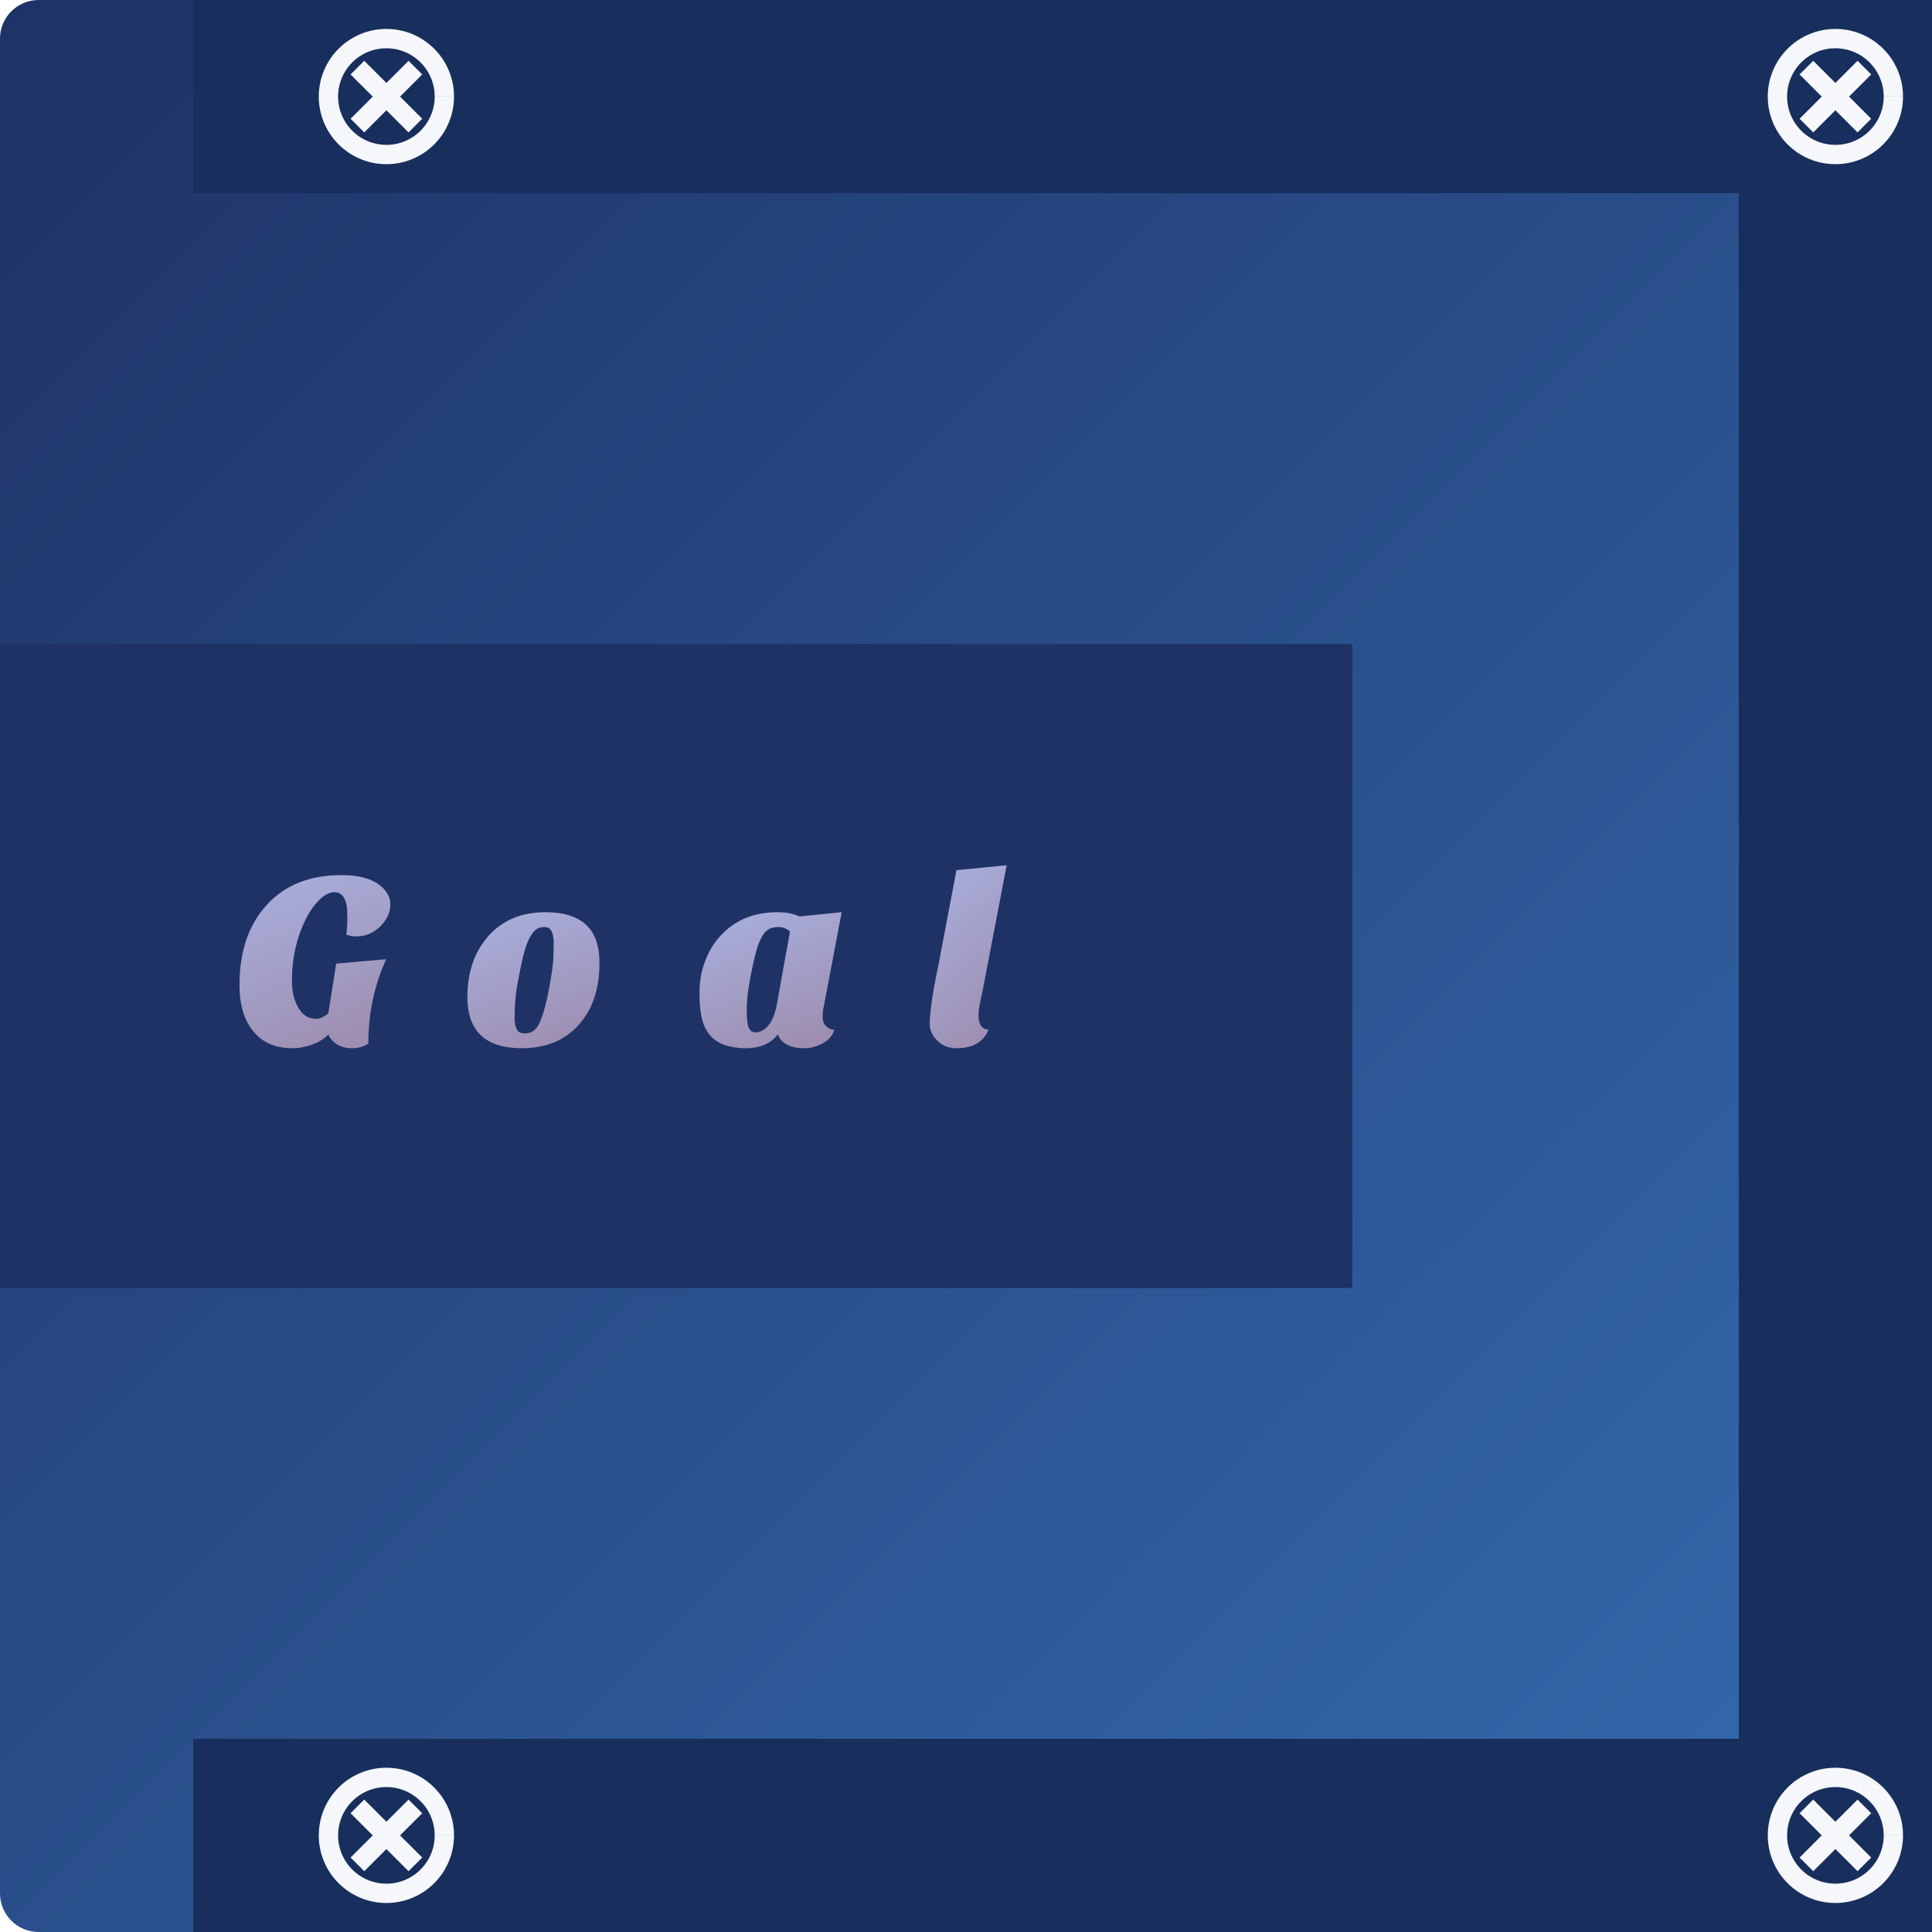
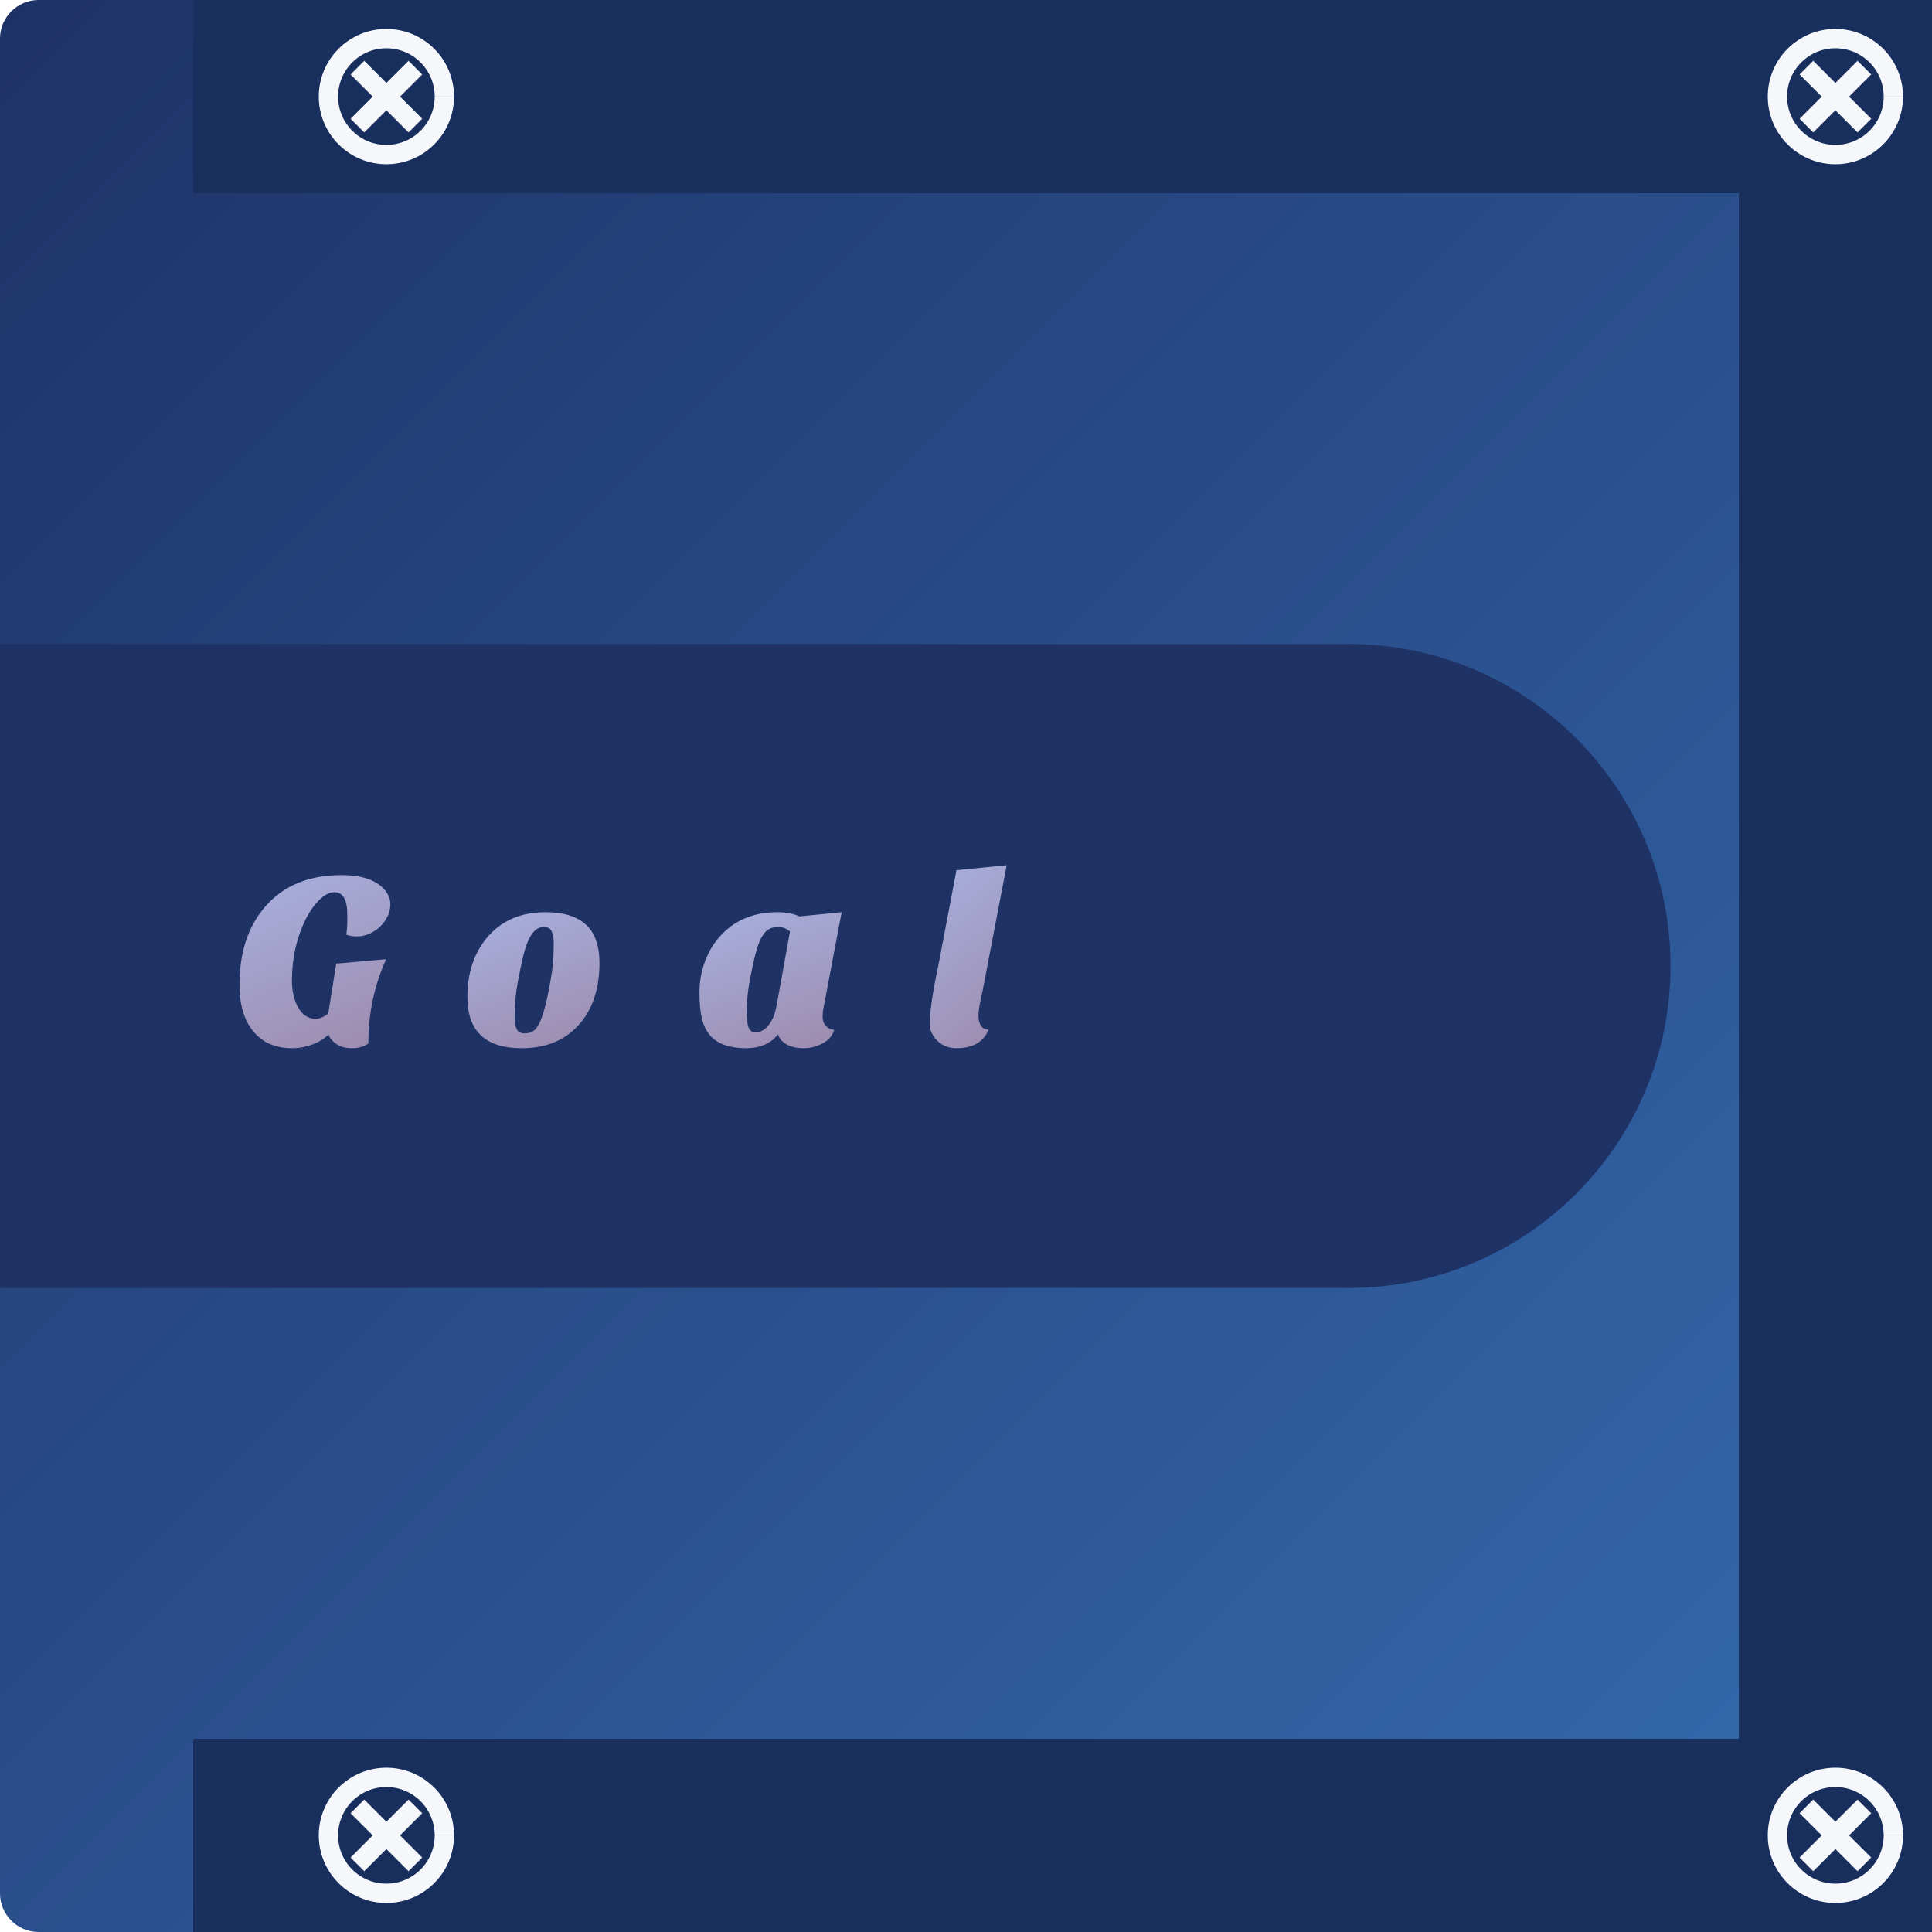
- <svg xmlns="http://www.w3.org/2000/svg" width="500" height="500" version="1.1">
+ <svg xmlns="http://www.w3.org/2000/svg" version="1.1" width="500" height="500">
  <defs>
-     <linearGradient id="hAXWvOoohLPI" x1="0" x2="500" y1="0" y2="500" gradientUnits="userSpaceOnUse">
+     <linearGradient id="hAXWvOoohLPI" x1="0px" x2="500px" y1="0px" y2="500px" gradientUnits="userSpaceOnUse">
      <stop offset="0" stop-color="#1e3266" />
      <stop offset="1" stop-color="#356cb1" />
    </linearGradient>
-     <linearGradient id="oIKCQzGnQTtk" x1="0" x2="500" y1="0" y2="500" gradientUnits="userSpaceOnUse">
+     <linearGradient id="oIKCQzGnQTtk" x1="0px" x2="500px" y1="0px" y2="500px" gradientUnits="userSpaceOnUse">
      <stop offset="0" stop-color="#f5f7fa" />
      <stop offset="1" stop-color="#b8c6db" />
    </linearGradient>
-     <linearGradient id="Infinity" x1="0" x2="500" y1="0" y2="500" gradientUnits="userSpaceOnUse">
+     <linearGradient id="1e3266" x1="0px" x2="500px" y1="0px" y2="500px" gradientUnits="userSpaceOnUse">
      <stop offset="0" stop-color="#1e3266" />
      <stop offset="1" stop-color="#1e3266" />
    </linearGradient>
-     <linearGradient id="182f5d" x1="0" x2="500" y1="0" y2="500" gradientUnits="userSpaceOnUse">
+     <linearGradient id="182f5d" x1="0px" x2="500px" y1="0px" y2="500px" gradientUnits="userSpaceOnUse">
      <stop offset="0" stop-color="#182f5d" />
      <stop offset="1" stop-color="#182f5d" />
    </linearGradient>
-     <linearGradient id="editing-shiny-gradient" x1=".321" x2=".679" y1=".033" y2=".967" gradientUnits="objectBoundingBox">
-       <stop offset="0" stop-color="#a7acd9" />
-       <stop offset="1" stop-color="#9e8fb2" />
+     <linearGradient id="editing-shiny-gradient" x1="0.321" x2="0.679" y1="0.033" y2="0.967" gradientUnits="objectBoundingBox">
+       <stop offset="0.0" stop-color="#a7acd9" />
+       <stop offset="1.0" stop-color="#9e8fb2" />
    </linearGradient>
  </defs>
  <g fill="url(#oIKCQzGnQTtk)">
-     <path fill="url(#hAXWvOoohLPI)" stroke="none" d="M 10 0 L 490 0 L 490 0 A 10 10 0 0 1 500 10 L 500 490 L 500 490 A 10 10 0 0 1 490 500 L 10 500 L 10 500 A 10 10 0 0 1 0 490 L 0 10 L 0 10 A 10 10 0 0 1 10 0 Z" paint-order="stroke fill markers" />
-     <path fill="url(#182f5d)" stroke="none" d="M 50 50 L 450 50 L 450 450 L 50 450 L 50 500 L 500 500 L 500 0 L 50 0 L 50 55" />
-     <path fill="none" stroke="#f5f7fa" stroke-miterlimit="10" stroke-width="5" d="M 115 25 A 15 15 0 1 1 115 24.985 M 92.5 17.5 L 107.5 32.5 M 107.5 17.5 L 92.5 32.5" paint-order="fill stroke markers" />
-     <path fill="none" stroke="#f5f7fa" stroke-miterlimit="10" stroke-width="5" d="M 490 25 A 15 15 0 1 1 490 24.985 M 467.5 17.5 L 482.5 32.5 M 482.5 17.5 L 467.5 32.5" paint-order="fill stroke markers" />
-     <path fill="none" stroke="#f5f7fa" stroke-miterlimit="10" stroke-width="5" d="M 115 475 A 15 15 0 1 1 115 474.985 M 92.5 467.5 L 107.5 482.5 M 107.5 467.5 L 92.5 482.5" paint-order="fill stroke markers" />
-     <path fill="none" stroke="#f5f7fa" stroke-miterlimit="10" stroke-width="5" d="M 490 475 A 15 15 0 1 1 490 474.985 M 467.5 467.5 L 482.5 482.5 M 482.5 467.5 L 467.5 482.5" paint-order="fill stroke markers" />
-     <path fill="none" stroke="#1e3266" stroke-miterlimit="10" stroke-width="166.66" d="M 0 250 L 350 250" paint-order="fill stroke markers" />
-     <path fill="url(#1e3266)" stroke="none" d="M 349 166.67 A 83.33 83.33 0 0 1 349 333.33" paint-order="stroke fill markers" />
-     <path stroke="none" />
+     <path fill="url(#hAXWvOoohLPI)" stroke="none" paint-order="stroke fill markers" d=" M 10 0 L 490 0 L 490 0 A 10 10 0 0 1 500 10 L 500 490 L 500 490 A 10 10 0 0 1 490 500 L 10 500 L 10 500 A 10 10 0 0 1 0 490 L 0 10 L 0 10 A 10 10 0 0 1 10 0 Z" />
+     <path fill="url(#182f5d)" stroke="none" d=" M 50 50 L 450 50 L 450 450 L 50 450 L 50 500 L 500 500 L 500 0 L 50 0 L 50 55" />
+     <path fill="none" stroke="#f5f7fa" paint-order="fill stroke markers" d=" M 115 25 A 15 15 0 1 1 115 24.985 M 92.5 17.5 L 107.5 32.5 M 107.5 17.5 L 92.5 32.5" stroke-miterlimit="10" stroke-width="5" stroke-dasharray="" />
+     <path fill="none" stroke="#f5f7fa" paint-order="fill stroke markers" d=" M 490 25 A 15 15 0 1 1 490 24.985 M 467.5 17.5 L 482.5 32.5 M 482.5 17.5 L 467.5 32.5" stroke-miterlimit="10" stroke-width="5" stroke-dasharray="" />
+     <path fill="none" stroke="#f5f7fa" paint-order="fill stroke markers" d=" M 115 475 A 15 15 0 1 1 115 474.985 M 92.5 467.5 L 107.5 482.5 M 107.5 467.5 L 92.5 482.5" stroke-miterlimit="10" stroke-width="5" stroke-dasharray="" />
+     <path fill="none" stroke="#f5f7fa" paint-order="fill stroke markers" d=" M 490 475 A 15 15 0 1 1 490 474.985 M 467.5 467.5 L 482.5 482.5 M 482.5 467.5 L 467.5 482.5" stroke-miterlimit="10" stroke-width="5" stroke-dasharray="" />
+     <path fill="none" stroke="#1e3266" paint-order="fill stroke markers" d=" M 0 250 L 350 250" stroke-miterlimit="10" stroke-width="166.66" stroke-dasharray="" />
+     <path fill="url(#1e3266)" stroke="none" paint-order="stroke fill markers" d=" M 349 166.67 A 83.33 83.33 0 0 1 349 333.33" />
+     <path fill="" stroke="none" d="" />
  </g>
  <g>
-     <g>
-       <path fill="url(#editing-shiny-gradient)" d="M27.01-20.61L39.94-21.76L39.94-21.76Q35.33-11.65 35.33 0.06L35.33 0.06L35.33 0.06Q33.60 1.28 31.07 1.28L31.07 1.28L31.07 1.28Q28.54 1.28 26.94 0.10L26.94 0.10L26.94 0.10Q25.34-1.09 25.02-2.30L25.02-2.30L25.02-2.30Q23.42-0.64 20.83 0.32L20.83 0.32L20.83 0.32Q18.24 1.28 15.49 1.28L15.49 1.28L15.49 1.28Q12.74 1.28 10.34 0.38L10.34 0.38L10.34 0.38Q7.94-0.51 6.08-2.50L6.08-2.50L6.08-2.50Q1.98-6.85 1.98-15.10L1.98-15.10L1.98-15.10Q1.98-27.90 8.83-35.58L8.83-35.58L8.83-35.58Q15.87-43.52 28.35-43.52L28.35-43.52L28.35-43.52Q36.99-43.52 40.06-39.04L40.06-39.04L40.06-39.04Q41.02-37.63 41.02-35.94L41.02-35.94L41.02-35.94Q41.02-34.24 40.29-32.80L40.29-32.80L40.29-32.80Q39.55-31.36 38.40-30.21L38.40-30.21L38.40-30.21Q35.65-27.65 32.26-27.65L32.26-27.65L32.26-27.65Q30.91-27.65 29.63-28.10L29.63-28.10L29.63-28.10Q29.89-30.02 29.89-32.26L29.89-32.26L29.89-32.26Q29.89-34.50 29.73-35.52L29.73-35.52L29.73-35.52Q29.57-36.54 29.18-37.38L29.18-37.38L29.18-37.38Q28.35-39.10 26.53-39.10L26.53-39.10L26.53-39.10Q24.70-39.10 22.69-37.15L22.69-37.15L22.69-37.15Q20.67-35.20 19.07-32L19.07-32L19.07-32Q15.55-24.83 15.55-16.19L15.55-16.19L15.55-16.19Q15.55-12.22 17.09-9.41L17.09-9.41L17.09-9.41Q18.75-6.34 21.70-6.34L21.70-6.34L21.70-6.34Q22.72-6.34 23.65-6.85L23.65-6.85L23.65-6.85Q24.58-7.36 24.96-7.74L24.96-7.74L27.01-20.61Z" transform="translate(60, 270)" />
+     <g transform="translate(60, 270)">
+       <path d="M27.01-20.61L39.94-21.76L39.94-21.76Q35.33-11.65 35.33 0.06L35.33 0.06L35.33 0.06Q33.60 1.28 31.07 1.28L31.07 1.28L31.07 1.28Q28.54 1.28 26.94 0.10L26.94 0.10L26.94 0.10Q25.34-1.09 25.02-2.30L25.02-2.30L25.02-2.30Q23.42-0.64 20.83 0.32L20.83 0.32L20.83 0.32Q18.24 1.28 15.49 1.28L15.49 1.28L15.49 1.28Q12.74 1.28 10.34 0.38L10.34 0.38L10.34 0.38Q7.94-0.51 6.08-2.50L6.08-2.50L6.08-2.50Q1.98-6.85 1.98-15.10L1.98-15.10L1.98-15.10Q1.98-27.90 8.83-35.58L8.83-35.58L8.83-35.58Q15.87-43.52 28.35-43.52L28.35-43.52L28.35-43.52Q36.99-43.52 40.06-39.04L40.06-39.04L40.06-39.04Q41.02-37.63 41.02-35.94L41.02-35.94L41.02-35.94Q41.02-34.24 40.29-32.80L40.29-32.80L40.29-32.80Q39.55-31.36 38.40-30.21L38.40-30.21L38.40-30.21Q35.65-27.65 32.26-27.65L32.26-27.65L32.26-27.65Q30.91-27.65 29.63-28.10L29.63-28.10L29.63-28.10Q29.89-30.02 29.89-32.26L29.89-32.26L29.89-32.26Q29.89-34.50 29.73-35.52L29.73-35.52L29.73-35.52Q29.57-36.54 29.18-37.38L29.18-37.38L29.18-37.38Q28.35-39.10 26.53-39.10L26.53-39.10L26.53-39.10Q24.70-39.10 22.69-37.15L22.69-37.15L22.69-37.15Q20.67-35.20 19.07-32L19.07-32L19.07-32Q15.55-24.83 15.55-16.19L15.55-16.19L15.55-16.19Q15.55-12.22 17.09-9.41L17.09-9.41L17.09-9.41Q18.75-6.34 21.70-6.34L21.70-6.34L21.70-6.34Q22.72-6.34 23.65-6.85L23.65-6.85L23.65-6.85Q24.58-7.36 24.96-7.74L24.96-7.74L27.01-20.61Z" fill="url(#editing-shiny-gradient)" />
    </g>
  </g>
  <g>
-     <g>
-       <path fill="url(#editing-shiny-gradient)" d="M15.04 1.28L15.04 1.28L15.04 1.28Q0.96 1.28 0.96-11.97L0.96-11.97L0.96-11.97Q0.96-21.38 6.14-27.46L6.14-27.46L6.14-27.46Q11.65-33.92 21.18-33.92L21.18-33.92L21.18-33.92Q28.10-33.92 31.62-30.72L31.62-30.72L31.62-30.72Q35.14-27.52 35.14-20.80L35.14-20.80L35.14-20.80Q35.14-10.56 29.63-4.61L29.63-4.61L29.63-4.61Q24.26 1.28 15.04 1.28ZM16.70-26.56L16.70-26.56L16.70-26.56Q15.94-24.83 15.33-22.24L15.33-22.24L15.33-22.24Q14.72-19.65 13.95-15.55L13.95-15.55L13.95-15.55Q13.18-11.46 13.18-6.40L13.18-6.40L13.18-6.40Q13.18-4.74 13.73-3.65L13.73-3.65L13.73-3.65Q14.27-2.56 15.74-2.56L15.74-2.56L15.74-2.56Q17.22-2.56 18.14-3.26L18.14-3.26L18.14-3.26Q19.07-3.97 19.78-5.63L19.78-5.63L19.78-5.63Q21.06-8.58 22.08-14.05L22.08-14.05L22.08-14.05Q23.10-19.52 23.20-21.89L23.20-21.89L23.20-21.89Q23.30-24.26 23.30-26.02L23.30-26.02L23.30-26.02Q23.30-27.78 22.78-28.93L22.78-28.93L22.78-28.93Q22.27-30.08 20.83-30.08L20.83-30.08L20.83-30.08Q19.39-30.08 18.43-29.18L18.43-29.18L18.43-29.18Q17.47-28.29 16.70-26.56Z" transform="translate(120, 270)" />
+     <g transform="translate(120, 270)">
+       <path d="M15.04 1.28L15.04 1.28L15.04 1.28Q0.96 1.28 0.96-11.97L0.96-11.97L0.96-11.97Q0.96-21.38 6.14-27.46L6.14-27.46L6.14-27.46Q11.65-33.92 21.18-33.92L21.18-33.92L21.18-33.92Q28.10-33.92 31.62-30.72L31.62-30.72L31.62-30.72Q35.14-27.52 35.14-20.80L35.14-20.80L35.14-20.80Q35.14-10.56 29.63-4.61L29.63-4.61L29.63-4.61Q24.26 1.28 15.04 1.28ZM16.70-26.56L16.70-26.56L16.70-26.56Q15.94-24.83 15.33-22.24L15.33-22.24L15.33-22.24Q14.72-19.65 13.95-15.55L13.95-15.55L13.95-15.55Q13.18-11.46 13.18-6.40L13.18-6.40L13.18-6.40Q13.18-4.74 13.73-3.65L13.73-3.65L13.73-3.65Q14.27-2.56 15.74-2.56L15.74-2.56L15.74-2.56Q17.22-2.56 18.14-3.26L18.14-3.26L18.14-3.26Q19.07-3.97 19.78-5.63L19.78-5.63L19.78-5.63Q21.06-8.58 22.08-14.05L22.08-14.05L22.08-14.05Q23.10-19.52 23.20-21.89L23.20-21.89L23.20-21.89Q23.30-24.26 23.30-26.02L23.30-26.02L23.30-26.02Q23.30-27.78 22.78-28.93L22.78-28.93L22.78-28.93Q22.27-30.08 20.83-30.08L20.83-30.08L20.83-30.08Q19.39-30.08 18.43-29.18L18.43-29.18L18.43-29.18Q17.47-28.29 16.70-26.56Z" fill="url(#editing-shiny-gradient)" />
    </g>
  </g>
  <g>
-     <g>
-       <path fill="url(#editing-shiny-gradient)" d="M3.87-1.92L3.87-1.92L3.87-1.92Q2.37-3.58 1.70-6.21L1.70-6.21L1.70-6.21Q1.02-8.83 1.02-13.12L1.02-13.12L1.02-13.12Q1.02-17.41 2.50-21.31L2.50-21.31L2.50-21.31Q3.97-25.22 6.66-28.03L6.66-28.03L6.66-28.03Q12.16-33.92 21.25-33.92L21.25-33.92L21.25-33.92Q24.51-33.92 26.88-32.83L26.88-32.83L37.82-33.92L33.09-8.96L33.09-8.96Q32.90-8.19 32.90-6.78L32.90-6.78L32.90-6.78Q32.90-5.38 33.76-4.48L33.76-4.48L33.76-4.48Q34.62-3.58 35.90-3.46L35.90-3.46L35.90-3.46Q35.26-1.28 32.93 0L32.93 0L32.93 0Q30.59 1.28 27.97 1.28L27.97 1.28L27.97 1.28Q25.34 1.28 23.58 0.29L23.58 0.29L23.58 0.29Q21.82-0.70 21.31-2.37L21.31-2.37L21.31-2.37Q20.29-0.77 18.11 0.26L18.11 0.26L18.11 0.26Q15.94 1.28 13.02 1.28L13.02 1.28L13.02 1.28Q10.11 1.28 7.74 0.51L7.74 0.51L7.74 0.51Q5.38-0.26 3.87-1.92ZM17.38-27.90L17.38-27.90L17.38-27.90Q16.64-26.75 16-24.80L16-24.80L16-24.80Q15.36-22.85 14.30-17.63L14.30-17.63L14.30-17.63Q13.25-12.42 13.25-8.70L13.25-8.70L13.25-8.70Q13.25-4.99 13.82-3.90L13.82-3.90L13.82-3.90Q14.40-2.82 15.42-2.82L15.42-2.82L15.42-2.82Q17.47-2.82 18.98-4.77L18.98-4.77L18.98-4.77Q20.48-6.72 21.06-10.18L21.06-10.18L24.45-28.93L24.45-28.93Q23.10-30.08 21.54-30.08L21.54-30.08L21.54-30.08Q19.97-30.08 19.04-29.57L19.04-29.57L19.04-29.57Q18.11-29.06 17.38-27.90Z" transform="translate(180, 270)" />
+     <g transform="translate(180, 270)">
+       <path d="M3.87-1.92L3.87-1.92L3.87-1.92Q2.37-3.58 1.70-6.21L1.70-6.21L1.70-6.21Q1.02-8.83 1.02-13.12L1.02-13.12L1.02-13.12Q1.02-17.41 2.50-21.31L2.50-21.31L2.50-21.31Q3.97-25.22 6.66-28.03L6.66-28.03L6.66-28.03Q12.16-33.92 21.25-33.92L21.25-33.92L21.25-33.92Q24.51-33.92 26.88-32.83L26.88-32.83L37.82-33.92L33.09-8.96L33.09-8.96Q32.90-8.19 32.90-6.78L32.90-6.78L32.90-6.78Q32.90-5.38 33.76-4.48L33.76-4.48L33.76-4.48Q34.62-3.58 35.90-3.46L35.90-3.46L35.90-3.46Q35.26-1.28 32.93 0L32.93 0L32.93 0Q30.59 1.28 27.97 1.28L27.97 1.28L27.97 1.28Q25.34 1.28 23.58 0.29L23.58 0.29L23.58 0.29Q21.82-0.70 21.31-2.37L21.31-2.37L21.31-2.37Q20.29-0.77 18.11 0.26L18.11 0.26L18.11 0.26Q15.94 1.28 13.02 1.28L13.02 1.28L13.02 1.28Q10.11 1.28 7.74 0.51L7.74 0.51L7.74 0.51Q5.38-0.26 3.87-1.92ZM17.38-27.90L17.38-27.90L17.38-27.90Q16.64-26.75 16-24.80L16-24.80L16-24.80Q15.36-22.85 14.30-17.63L14.30-17.63L14.30-17.63Q13.25-12.42 13.25-8.70L13.25-8.70L13.25-8.70Q13.25-4.99 13.82-3.90L13.82-3.90L13.82-3.90Q14.40-2.82 15.42-2.82L15.42-2.82L15.42-2.82Q17.47-2.82 18.98-4.77L18.98-4.77L18.98-4.77Q20.48-6.72 21.06-10.18L21.06-10.18L24.45-28.93L24.45-28.93Q23.10-30.08 21.54-30.08L21.54-30.08L21.54-30.08Q19.97-30.08 19.04-29.57L19.04-29.57L19.04-29.57Q18.11-29.06 17.38-27.90Z" fill="url(#editing-shiny-gradient)" />
    </g>
  </g>
  <g>
-     <g>
-       <path fill="url(#editing-shiny-gradient)" d="M16.38-3.52L16.38-3.52L16.38-3.52Q14.40 1.28 8.06 1.28L8.06 1.28L8.06 1.28Q4.86 1.28 2.82-0.96L2.82-0.96L2.82-0.96Q1.15-2.82 1.15-4.93L1.15-4.93L1.15-4.93Q1.15-9.73 3.39-20.22L3.39-20.22L8.06-44.80L21.06-46.08L14.85-13.70L14.85-13.70Q13.76-8.96 13.76-7.30L13.76-7.30L13.76-7.30Q13.76-3.65 16.38-3.52Z" transform="translate(239.4685, 270)" />
+     <g transform="translate(239.4685, 270)">
+       <path d="M16.38-3.52L16.38-3.52L16.38-3.52Q14.40 1.28 8.06 1.28L8.06 1.28L8.06 1.28Q4.86 1.28 2.82-0.96L2.82-0.96L2.82-0.96Q1.15-2.82 1.15-4.93L1.15-4.93L1.15-4.93Q1.15-9.73 3.39-20.22L3.39-20.22L8.06-44.80L21.06-46.08L14.85-13.70L14.85-13.70Q13.76-8.96 13.76-7.30L13.76-7.30L13.76-7.30Q13.76-3.65 16.38-3.52Z" fill="url(#editing-shiny-gradient)" />
    </g>
  </g>
</svg>
